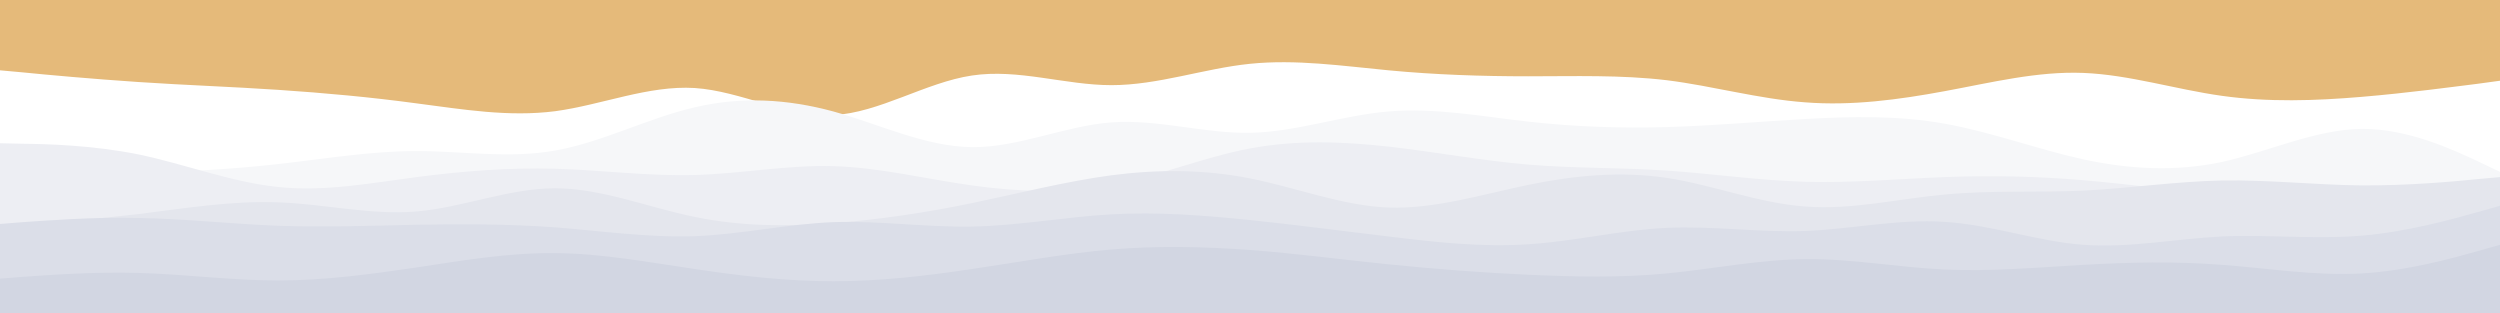
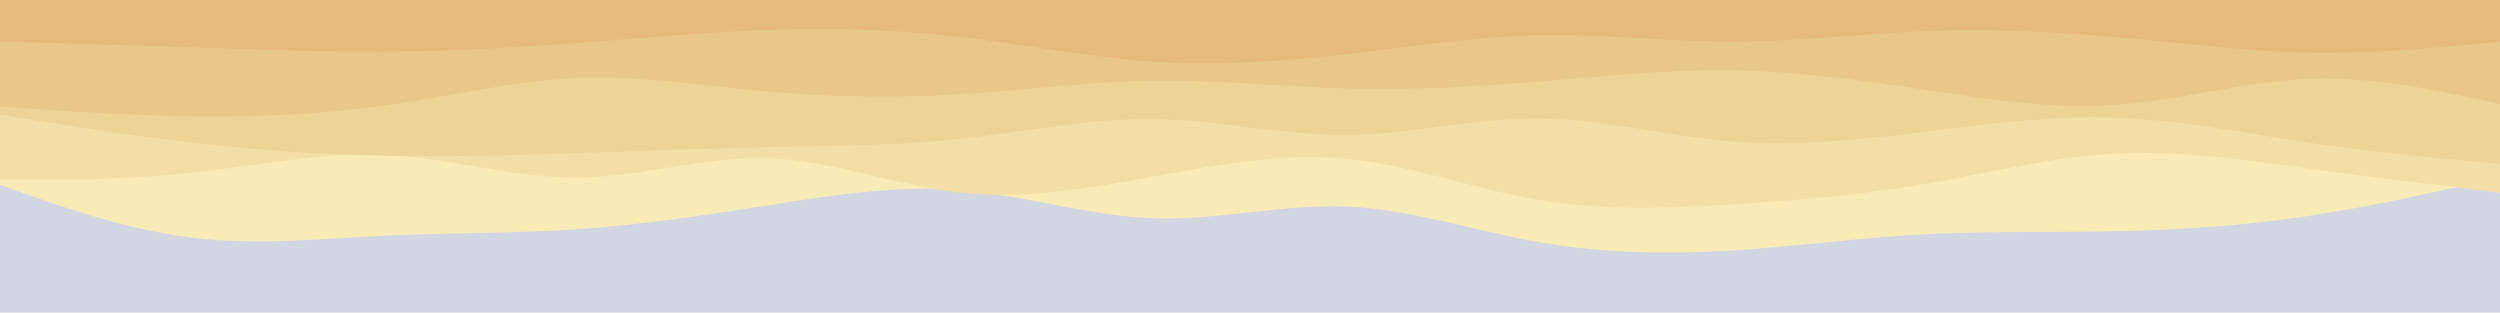
<svg xmlns="http://www.w3.org/2000/svg" id="visual" viewBox="0 0 960 120" width="960" height="120" version="1.1">
-   <rect x="0" y="0" width="960" height="120" fill="#e5ba7a" />
-   <path d="M0 27L8.8 27.8C17.7 28.7 35.3 30.3 53.2 31.5C71 32.7 89 33.3 106.8 34.5C124.7 35.7 142.3 37.3 160 39.7C177.7 42 195.3 45 213.2 42.7C231 40.3 249 32.7 266.8 33.8C284.7 35 302.3 45 320 44.2C337.7 43.3 355.3 31.7 373.2 29C391 26.3 409 32.7 426.8 32.7C444.7 32.7 462.3 26.3 480 24.5C497.7 22.7 515.3 25.3 533.2 27C551 28.7 569 29.3 586.8 29.3C604.7 29.3 622.3 28.7 640 30.8C657.7 33 675.3 38 693.2 39.3C711 40.7 729 38.3 746.8 35C764.7 31.7 782.3 27.3 800 28C817.7 28.7 835.3 34.3 853.2 36.8C871 39.3 889 38.7 906.8 37.2C924.7 35.7 942.3 33.3 951.2 32.2L960 31L960 121L951.2 121C942.3 121 924.7 121 906.8 121C889 121 871 121 853.2 121C835.3 121 817.7 121 800 121C782.3 121 764.7 121 746.8 121C729 121 711 121 693.2 121C675.3 121 657.7 121 640 121C622.3 121 604.7 121 586.8 121C569 121 551 121 533.2 121C515.3 121 497.7 121 480 121C462.3 121 444.7 121 426.8 121C409 121 391 121 373.2 121C355.3 121 337.7 121 320 121C302.3 121 284.7 121 266.8 121C249 121 231 121 213.2 121C195.3 121 177.7 121 160 121C142.3 121 124.7 121 106.8 121C89 121 71 121 53.2 121C35.3 121 17.7 121 8.8 121L0 121Z" fill="#ffffff" />
-   <path d="M0 65L8.8 65.3C17.7 65.7 35.3 66.3 53.2 66.2C71 66 89 65 106.8 63C124.7 61 142.3 58 160 58C177.7 58 195.3 61 213.2 57.8C231 54.7 249 45.3 266.8 41.2C284.7 37 302.3 38 320 42.8C337.7 47.7 355.3 56.3 373.2 56.5C391 56.7 409 48.3 426.8 47C444.7 45.7 462.3 51.3 480 51C497.7 50.7 515.3 44.3 533.2 42.8C551 41.3 569 44.7 586.8 46.7C604.7 48.7 622.3 49.3 640 48.8C657.7 48.3 675.3 46.7 693.2 45.7C711 44.7 729 44.3 746.8 47.5C764.7 50.7 782.3 57.3 800 61.2C817.7 65 835.3 66 853.2 62.2C871 58.3 889 49.7 906.8 49.5C924.7 49.3 942.3 57.7 951.2 61.8L960 66L960 121L951.2 121C942.3 121 924.7 121 906.8 121C889 121 871 121 853.2 121C835.3 121 817.7 121 800 121C782.3 121 764.7 121 746.8 121C729 121 711 121 693.2 121C675.3 121 657.7 121 640 121C622.3 121 604.7 121 586.8 121C569 121 551 121 533.2 121C515.3 121 497.7 121 480 121C462.3 121 444.7 121 426.8 121C409 121 391 121 373.2 121C355.3 121 337.7 121 320 121C302.3 121 284.7 121 266.8 121C249 121 231 121 213.2 121C195.3 121 177.7 121 160 121C142.3 121 124.7 121 106.8 121C89 121 71 121 53.2 121C35.3 121 17.7 121 8.8 121L0 121Z" fill="#f6f7f9" />
-   <path d="M0 55L8.8 55.2C17.7 55.3 35.3 55.7 53.2 59.3C71 63 89 70 106.8 71.8C124.7 73.7 142.3 70.3 160 68C177.7 65.7 195.3 64.3 213.2 64.8C231 65.3 249 67.7 266.8 67.2C284.7 66.7 302.3 63.3 320 63.8C337.7 64.3 355.3 68.7 373.2 71.2C391 73.7 409 74.3 426.8 71C444.7 67.7 462.3 60.3 480 57C497.7 53.7 515.3 54.3 533.2 56.3C551 58.3 569 61.7 586.8 63.2C604.7 64.7 622.3 64.3 640 65.5C657.7 66.7 675.3 69.3 693.2 69.8C711 70.3 729 68.7 746.8 68C764.7 67.3 782.3 67.7 800 69.2C817.7 70.7 835.3 73.3 853.2 74.5C871 75.7 889 75.3 906.8 75.5C924.7 75.7 942.3 76.3 951.2 76.7L960 77L960 121L951.2 121C942.3 121 924.7 121 906.8 121C889 121 871 121 853.2 121C835.3 121 817.7 121 800 121C782.3 121 764.7 121 746.8 121C729 121 711 121 693.2 121C675.3 121 657.7 121 640 121C622.3 121 604.7 121 586.8 121C569 121 551 121 533.2 121C515.3 121 497.7 121 480 121C462.3 121 444.7 121 426.8 121C409 121 391 121 373.2 121C355.3 121 337.7 121 320 121C302.3 121 284.7 121 266.8 121C249 121 231 121 213.2 121C195.3 121 177.7 121 160 121C142.3 121 124.7 121 106.8 121C89 121 71 121 53.2 121C35.3 121 17.7 121 8.8 121L0 121Z" fill="#edeef3" />
-   <path d="M0 87L8.8 86.3C17.7 85.7 35.3 84.3 53.2 82.2C71 80 89 77 106.8 77.7C124.7 78.3 142.3 82.7 160 81.2C177.7 79.7 195.3 72.3 213.2 72.3C231 72.3 249 79.7 266.8 83.3C284.7 87 302.3 87 320 85.7C337.7 84.3 355.3 81.7 373.2 78C391 74.3 409 69.7 426.8 67.3C444.7 65 462.3 65 480 68.5C497.7 72 515.3 79 533.2 79.7C551 80.3 569 74.7 586.8 71C604.7 67.3 622.3 65.7 640 68.3C657.7 71 675.3 78 693.2 79.3C711 80.7 729 76.3 746.8 74.7C764.7 73 782.3 74 800 73.2C817.7 72.3 835.3 69.7 853.2 69.3C871 69 889 71 906.8 71.2C924.7 71.3 942.3 69.7 951.2 68.8L960 68L960 121L951.2 121C942.3 121 924.7 121 906.8 121C889 121 871 121 853.2 121C835.3 121 817.7 121 800 121C782.3 121 764.7 121 746.8 121C729 121 711 121 693.2 121C675.3 121 657.7 121 640 121C622.3 121 604.7 121 586.8 121C569 121 551 121 533.2 121C515.3 121 497.7 121 480 121C462.3 121 444.7 121 426.8 121C409 121 391 121 373.2 121C355.3 121 337.7 121 320 121C302.3 121 284.7 121 266.8 121C249 121 231 121 213.2 121C195.3 121 177.7 121 160 121C142.3 121 124.7 121 106.8 121C89 121 71 121 53.2 121C35.3 121 17.7 121 8.8 121L0 121Z" fill="#e4e6ed" />
-   <path d="M0 86L8.8 85.3C17.7 84.7 35.3 83.3 53.2 83.7C71 84 89 86 106.8 86.7C124.7 87.3 142.3 86.7 160 86.3C177.7 86 195.3 86 213.2 87.3C231 88.7 249 91.3 266.8 90.7C284.7 90 302.3 86 320 85.3C337.7 84.7 355.3 87.3 373.2 87C391 86.7 409 83.3 426.8 82.3C444.7 81.3 462.3 82.7 480 84.5C497.7 86.3 515.3 88.7 533.2 90.8C551 93 569 95 586.8 93.8C604.7 92.7 622.3 88.3 640 87.5C657.7 86.7 675.3 89.3 693.2 88.7C711 88 729 84 746.8 85.2C764.7 86.3 782.3 92.7 800 94C817.7 95.3 835.3 91.7 853.2 90.8C871 90 889 92 906.8 90.5C924.7 89 942.3 84 951.2 81.5L960 79L960 121L951.2 121C942.3 121 924.7 121 906.8 121C889 121 871 121 853.2 121C835.3 121 817.7 121 800 121C782.3 121 764.7 121 746.8 121C729 121 711 121 693.2 121C675.3 121 657.7 121 640 121C622.3 121 604.7 121 586.8 121C569 121 551 121 533.2 121C515.3 121 497.7 121 480 121C462.3 121 444.7 121 426.8 121C409 121 391 121 373.2 121C355.3 121 337.7 121 320 121C302.3 121 284.7 121 266.8 121C249 121 231 121 213.2 121C195.3 121 177.7 121 160 121C142.3 121 124.7 121 106.8 121C89 121 71 121 53.2 121C35.3 121 17.7 121 8.8 121L0 121Z" fill="#dbdee8" />
-   <path d="M0 107L8.8 106.3C17.7 105.7 35.3 104.3 53.2 104.8C71 105.3 89 107.7 106.8 107.7C124.7 107.7 142.3 105.3 160 102.7C177.7 100 195.3 97 213.2 97.2C231 97.3 249 100.7 266.8 103.3C284.7 106 302.3 108 320 108C337.7 108 355.3 106 373.2 103.3C391 100.7 409 97.3 426.8 95.8C444.7 94.3 462.3 94.7 480 96C497.7 97.3 515.3 99.7 533.2 101.5C551 103.3 569 104.7 586.8 105.5C604.7 106.3 622.3 106.7 640 105C657.7 103.3 675.3 99.7 693.2 99.5C711 99.3 729 102.7 746.8 103.5C764.7 104.3 782.3 102.7 800 101.7C817.7 100.7 835.3 100.3 853.2 101.7C871 103 889 106 906.8 105C924.7 104 942.3 99 951.2 96.5L960 94L960 121L951.2 121C942.3 121 924.7 121 906.8 121C889 121 871 121 853.2 121C835.3 121 817.7 121 800 121C782.3 121 764.7 121 746.8 121C729 121 711 121 693.2 121C675.3 121 657.7 121 640 121C622.3 121 604.7 121 586.8 121C569 121 551 121 533.2 121C515.3 121 497.7 121 480 121C462.3 121 444.7 121 426.8 121C409 121 391 121 373.2 121C355.3 121 337.7 121 320 121C302.3 121 284.7 121 266.8 121C249 121 231 121 213.2 121C195.3 121 177.7 121 160 121C142.3 121 124.7 121 106.8 121C89 121 71 121 53.2 121C35.3 121 17.7 121 8.8 121L0 121Z" fill="#d2d6e2" />
+   <rect x="0" y="0" width="960" height="120" fill="#d2d6e2" />
+   <path d="M0 71L12.3 75.3C24.7 79.7 49.3 88.3 74 91.3C98.7 94.3 123.3 91.7 148 90.5C172.7 89.3 197.3 89.7 221.8 88C246.3 86.3 270.7 82.7 295.2 78.8C319.7 75 344.3 71 369 73C393.7 75 418.3 83 443 83.8C467.7 84.7 492.3 78.3 517 79.3C541.7 80.3 566.3 88.7 591 93C615.7 97.3 640.3 97.7 664.8 96.2C689.3 94.7 713.7 91.3 738.2 90C762.7 88.7 787.3 89.3 812 88.8C836.7 88.3 861.3 86.7 886 83C910.7 79.3 935.3 73.7 947.7 70.8L960 68L960 0L947.7 0C935.3 0 910.7 0 886 0C861.3 0 836.7 0 812 0C787.3 0 762.7 0 738.2 0C713.7 0 689.3 0 664.8 0C640.3 0 615.7 0 591 0C566.3 0 541.7 0 517 0C492.3 0 467.7 0 443 0C418.3 0 393.7 0 369 0C344.3 0 319.7 0 295.2 0C270.7 0 246.3 0 221.8 0C197.3 0 172.7 0 148 0C123.3 0 98.7 0 74 0C49.3 0 24.7 0 12.3 0L0 0Z" fill="#f9ebb5" />
+   <path d="M0 69L12.3 69C24.7 69 49.3 69 74 66.3C98.7 63.7 123.3 58.3 148 59.5C172.7 60.7 197.3 68.3 221.8 68.2C246.3 68 270.7 60 295.2 60.8C319.7 61.7 344.3 71.3 369 74C393.7 76.7 418.3 72.3 443 67.8C467.7 63.3 492.3 58.7 517 61C541.7 63.3 566.3 72.7 591 76.8C615.7 81 640.3 80 664.8 78.5C689.3 77 713.7 75 738.2 70.8C762.7 66.7 787.3 60.3 812 59C836.7 57.7 861.3 61.3 886 64.7C910.7 68 935.3 71 947.7 72.5L960 74L960 0L947.7 0C935.3 0 910.7 0 886 0C861.3 0 836.7 0 812 0C787.3 0 762.7 0 738.2 0C713.7 0 689.3 0 664.8 0C640.3 0 615.7 0 591 0C566.3 0 541.7 0 517 0C492.3 0 467.7 0 443 0C418.3 0 393.7 0 369 0C344.3 0 319.7 0 295.2 0C270.7 0 246.3 0 221.8 0C197.3 0 172.7 0 148 0C123.3 0 98.7 0 74 0C49.3 0 24.7 0 12.3 0L0 0Z" fill="#f3dfa5" />
+   <path d="M0 44L12.3 46C24.7 48 49.3 52 74 54.8C98.7 57.7 123.3 59.3 148 59.8C172.7 60.3 197.3 59.7 221.8 58.8C246.3 58 270.7 57 295.2 56.5C319.7 56 344.3 56 369 53.3C393.7 50.7 418.3 45.3 443 45.7C467.7 46 492.3 52 517 51.8C541.7 51.7 566.3 45.3 591 45.5C615.7 45.7 640.3 52.3 664.8 54.3C689.3 56.3 713.7 53.7 738.2 50.7C762.7 47.7 787.3 44.3 812 45.2C836.7 46 861.3 51 886 54.7C910.7 58.3 935.3 60.7 947.7 61.8L960 63L960 0L947.7 0C935.3 0 910.7 0 886 0C861.3 0 836.7 0 812 0C787.3 0 762.7 0 738.2 0C713.7 0 689.3 0 664.8 0C640.3 0 615.7 0 591 0C566.3 0 541.7 0 517 0C492.3 0 467.7 0 443 0C418.3 0 393.7 0 369 0C344.3 0 319.7 0 295.2 0C270.7 0 246.3 0 221.8 0C197.3 0 172.7 0 148 0C123.3 0 98.7 0 74 0C49.3 0 24.7 0 12.3 0L0 0Z" fill="#eed396" />
+   <path d="M0 41L12.3 41.8C24.7 42.7 49.3 44.3 74 44.7C98.7 45 123.3 44 148 40.5C172.7 37 197.3 31 221.8 30C246.3 29 270.7 33 295.2 35.2C319.7 37.3 344.3 37.7 369 36.2C393.7 34.7 418.3 31.3 443 31C467.7 30.7 492.3 33.3 517 34C541.7 34.7 566.3 33.3 591 31.3C615.7 29.3 640.3 26.7 664.8 27C689.3 27.3 713.7 30.7 738.2 34.3C762.7 38 787.3 42 812 40.3C836.7 38.7 861.3 31.3 886 30.3C910.7 29.3 935.3 34.7 947.7 37.3L960 40L960 0L947.7 0C935.3 0 910.7 0 886 0C861.3 0 836.7 0 812 0C787.3 0 762.7 0 738.2 0C713.7 0 689.3 0 664.8 0C640.3 0 615.7 0 591 0C566.3 0 541.7 0 517 0C492.3 0 467.7 0 443 0C418.3 0 393.7 0 369 0C344.3 0 319.7 0 295.2 0C270.7 0 246.3 0 221.8 0C197.3 0 172.7 0 148 0C123.3 0 98.7 0 74 0C49.3 0 24.7 0 12.3 0L0 0Z" fill="#e9c788" />
+   <path d="M0 16L12.3 16.3C24.7 16.7 49.3 17.3 74 18.2C98.7 19 123.3 20 148 19.8C172.7 19.7 197.3 18.3 221.8 16.5C246.3 14.7 270.7 12.3 295.2 11.5C319.7 10.7 344.3 11.3 369 14.2C393.7 17 418.3 22 443 23.7C467.7 25.3 492.3 23.7 517 20.8C541.7 18 566.3 14 591 13.5C615.7 13 640.3 16 664.8 16C689.3 16 713.7 13 738.2 12C762.7 11 787.3 12 812 14.2C836.7 16.3 861.3 19.7 886 20.2C910.7 20.7 935.3 18.3 947.7 17.2L960 16L960 0L947.7 0C935.3 0 910.7 0 886 0C861.3 0 836.7 0 812 0C787.3 0 762.7 0 738.2 0C713.7 0 689.3 0 664.8 0C640.3 0 615.7 0 591 0C566.3 0 541.7 0 517 0C492.3 0 467.7 0 443 0C418.3 0 393.7 0 369 0C344.3 0 319.7 0 295.2 0C270.7 0 246.3 0 221.8 0C197.3 0 172.7 0 148 0C123.3 0 98.7 0 74 0C49.3 0 24.7 0 12.3 0L0 0Z" fill="#e5ba7a" />
</svg>
